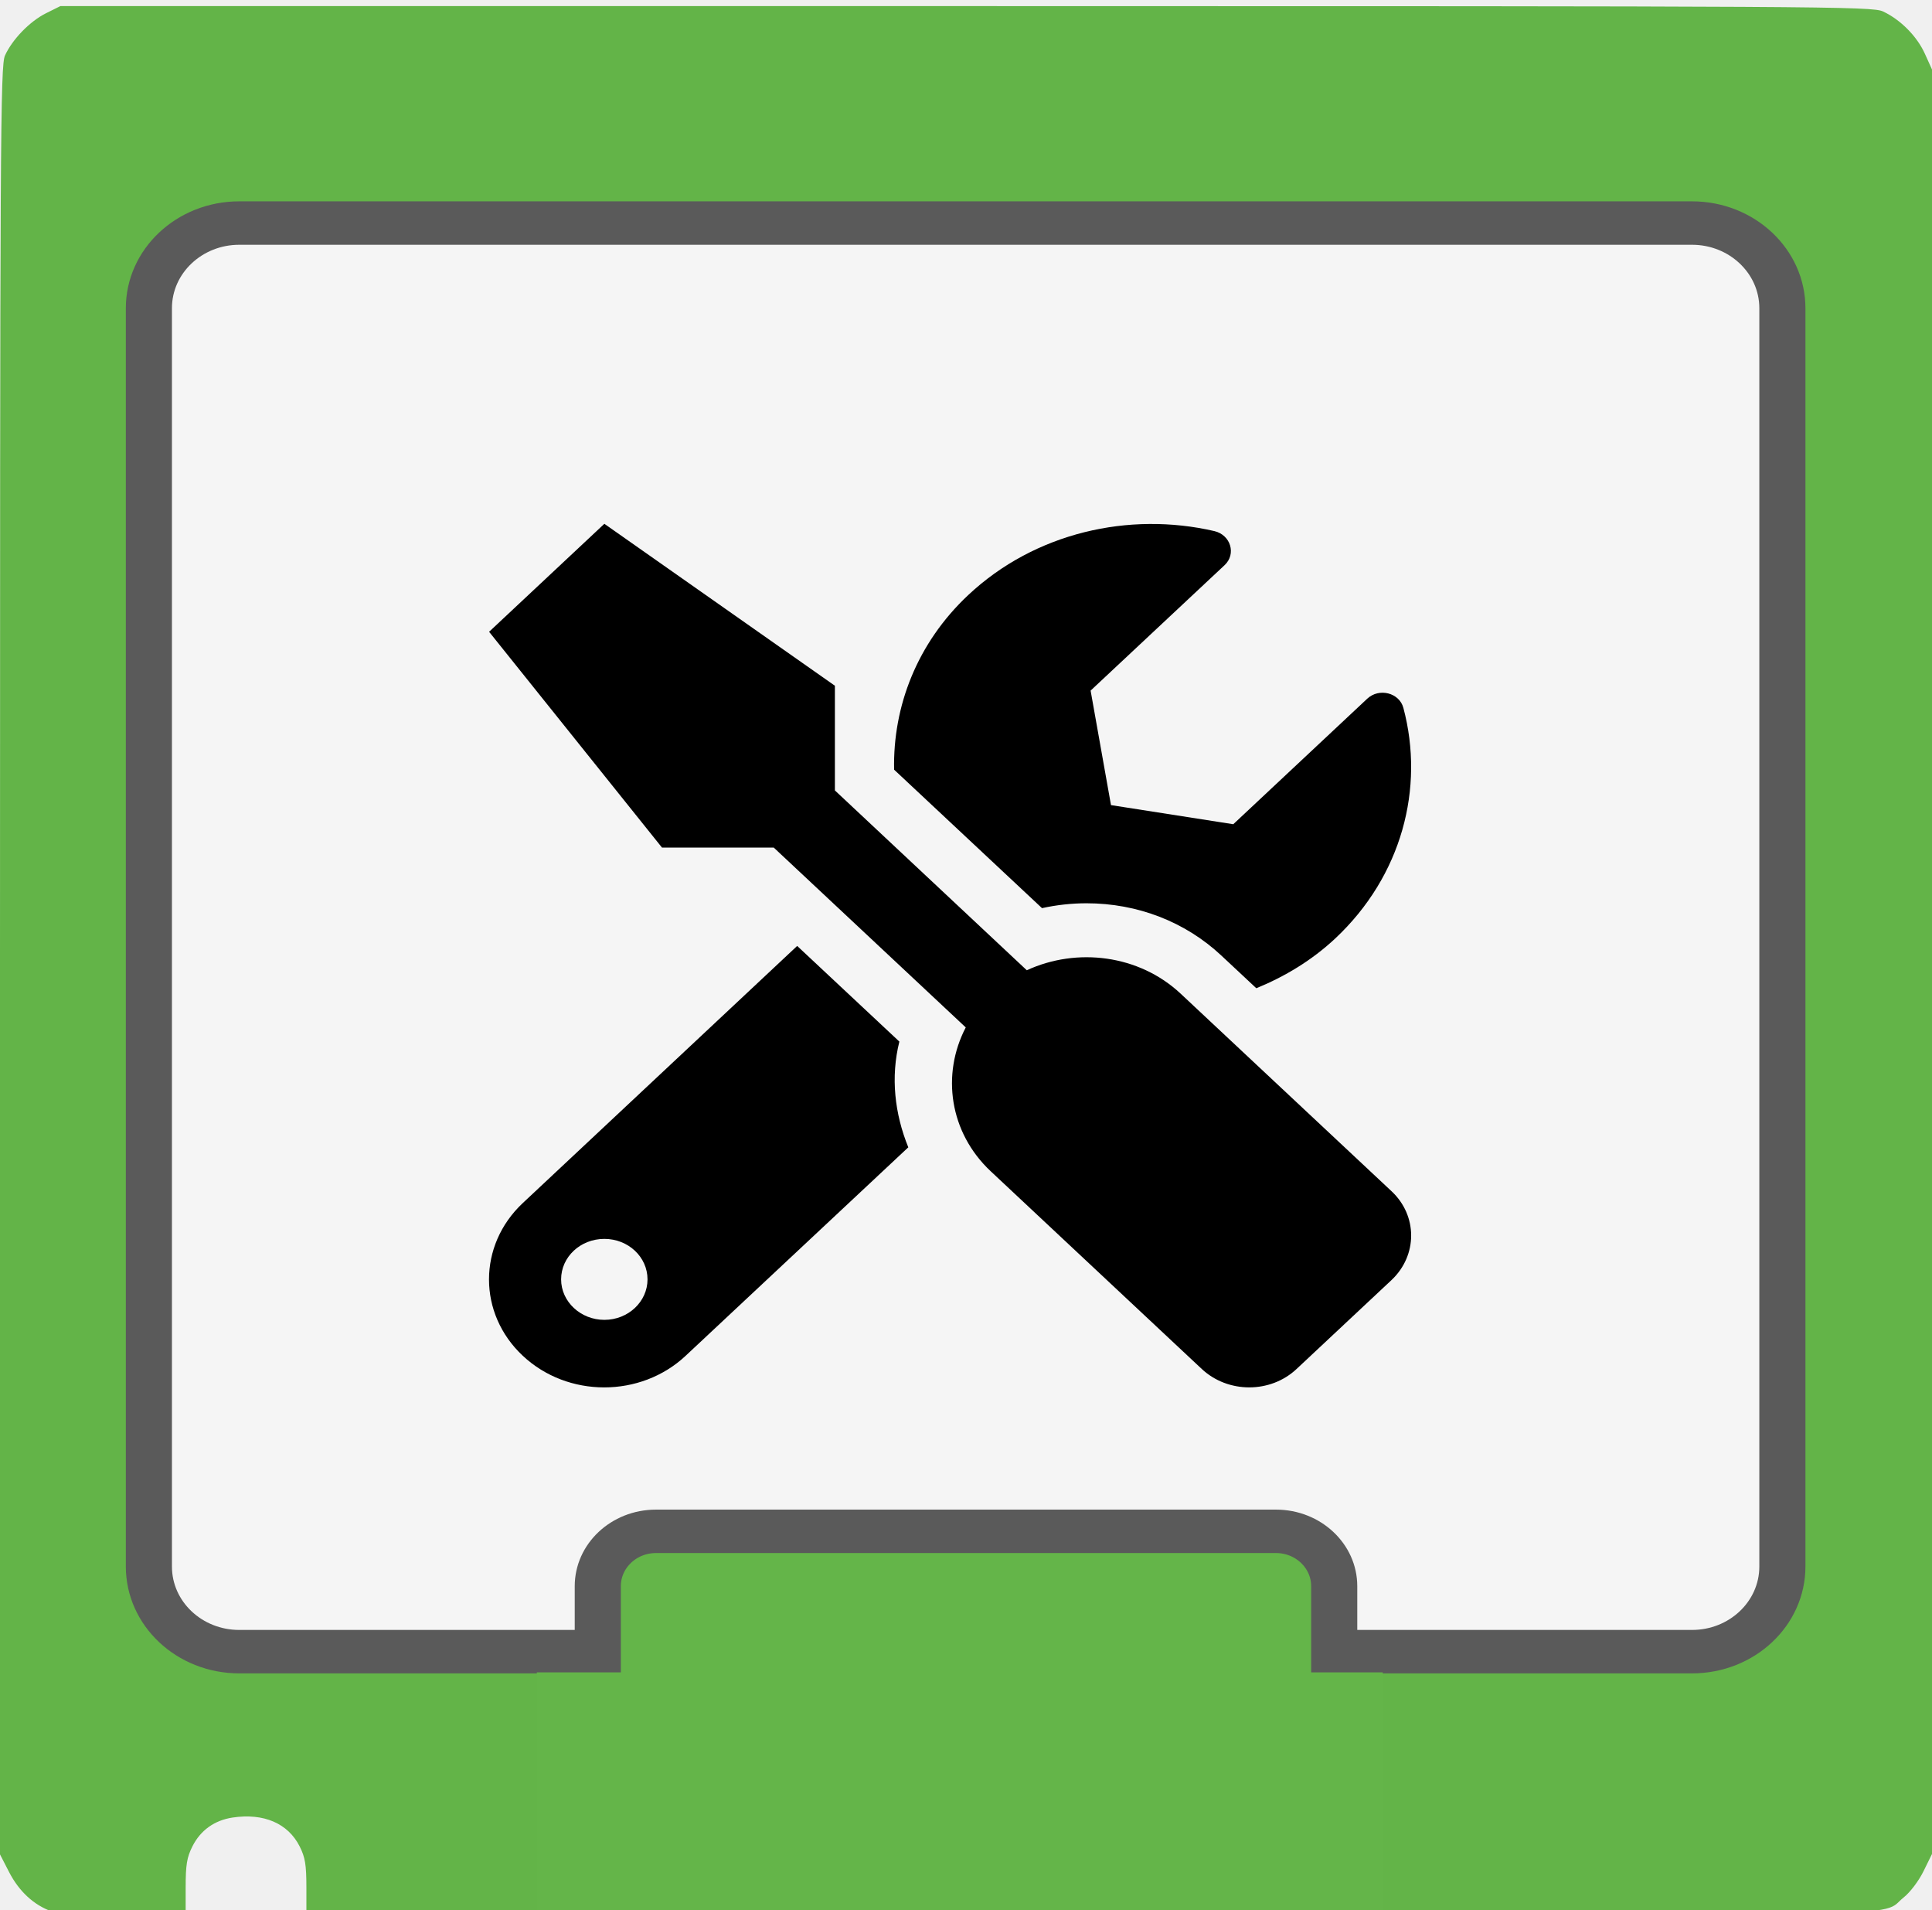
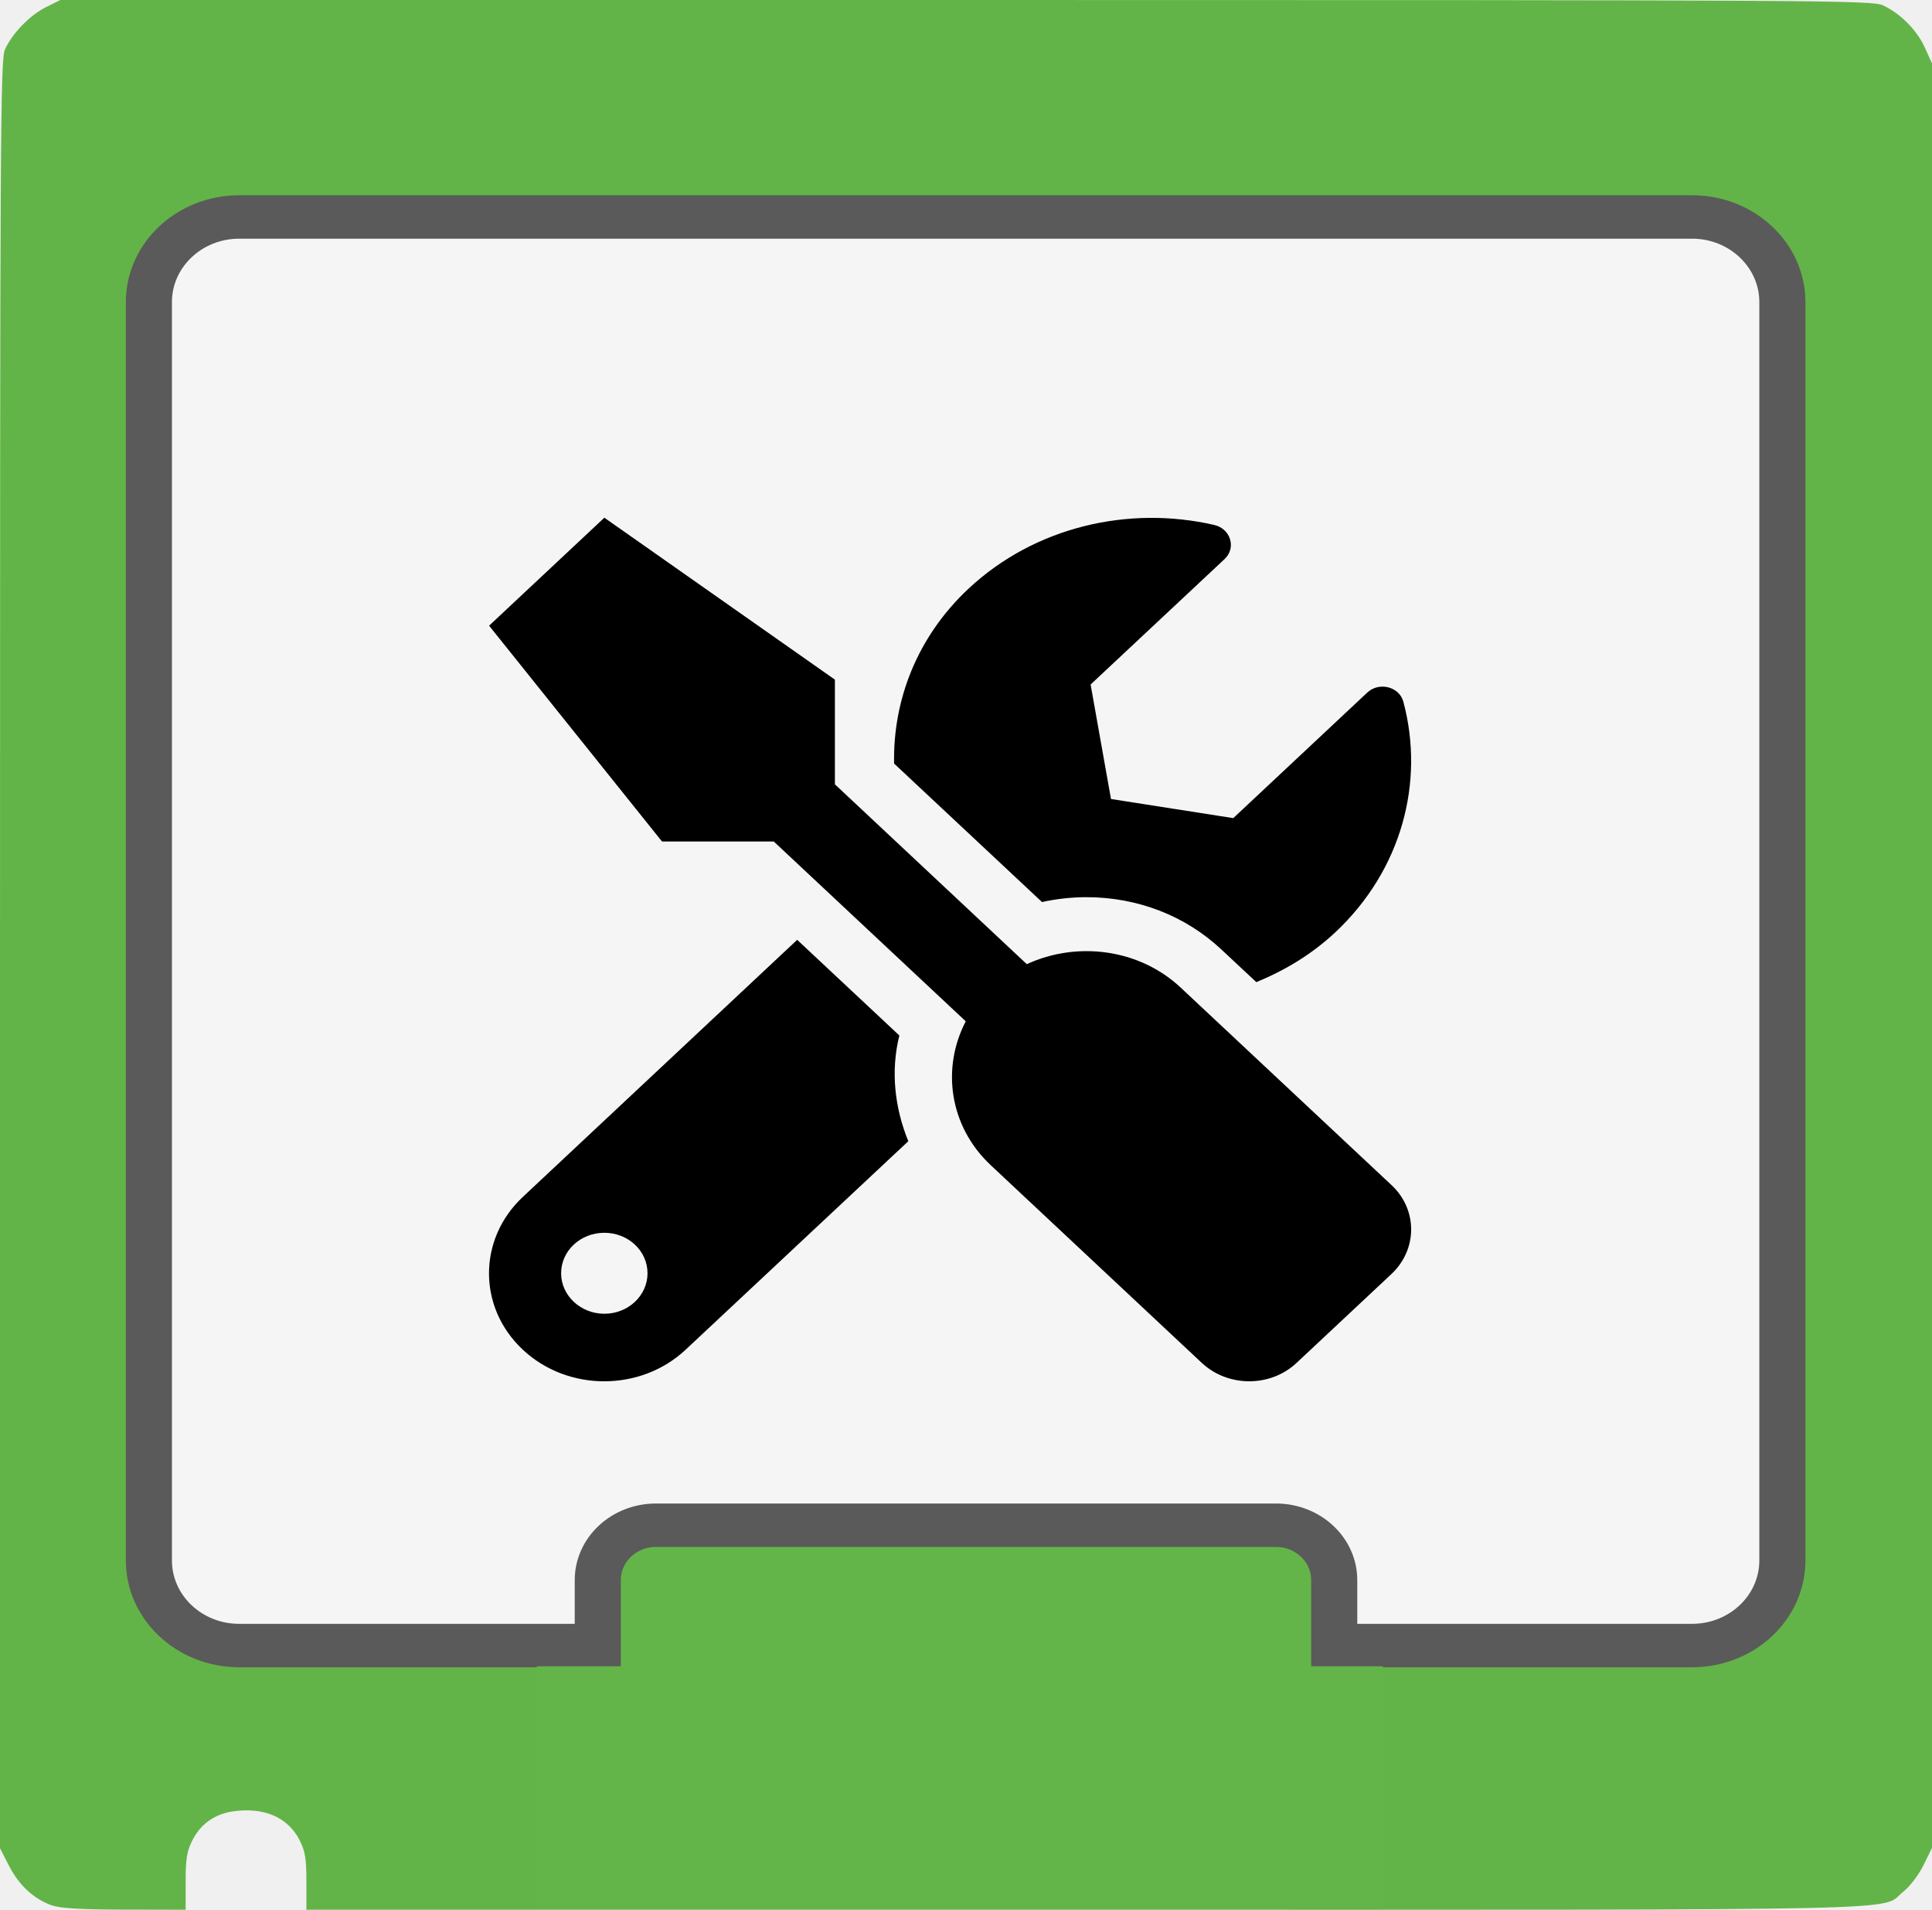
<svg xmlns="http://www.w3.org/2000/svg" width="169.333mm" height="167.351mm" viewBox="0 0 169.333 167.351" version="1.1" id="svg296">
  <defs id="defs290" />
-   <g id="layer1" transform="translate(-15.19298,-61.24742)">
+   <g id="layer1" transform="translate(-15.19298,-61.78196)">
    <path id="path311" d="m 19.725,228.742 c -1.569,-0.559 -2.863,-1.756 -3.738,-3.455 l -0.794,-1.543 V 145.409 c 0,-72.286 0.034,-78.41 0.437,-79.298 0.643,-1.417 2.184,-3.002 3.605,-3.708 l 1.249,-0.621 h 79.375 c 75.431,0 79.425,0.023 80.373,0.469 1.54,0.723 2.976,2.174 3.667,3.7 l 0.627,1.387 v 78.184 78.184 l -0.742,1.51 c -0.422,0.859 -1.181,1.859 -1.762,2.318 -2.174,1.722 3.517,1.595 -71.613,1.595 H 42.048 v -2.457 c 0,-2.023 -0.105,-2.666 -0.595,-3.636 -1.017,-2.013 -3.15,-2.93 -5.868,-2.522 -1.593,0.239 -2.812,1.112 -3.525,2.522 -0.49,0.97 -0.595,1.613 -0.595,3.636 v 2.457 l -5.358,-0.012 c -3.859,-0.008 -5.644,-0.114 -6.382,-0.377 z" style="fill:#63b448;stroke-width:0.265" />
    <g id="g4187" transform="matrix(0.8082302,0,0,0.7612857,172.2947,97.51065)">
      <path style="opacity:1;fill:#2694af;fill-opacity:1" id="path4185" d="m 172.22,61 c 0.19,0 0.34,0.15 0.34,0.34 0,0.08 0,-0.04 0,0.03 0,0.19 -0.15,0.35 -0.34,0.35 -0.48,0 -1.57,0 -2.05,0 -0.19,0 -0.34,-0.16 -0.34,-0.35 0,-0.07 0,0.05 0,-0.03 0,-0.19 0.15,-0.34 0.34,-0.34 0.48,0 1.57,0 2.05,0 z" />
    </g>
    <g id="g4199" transform="matrix(0.8082302,0,0,0.7612857,-46.86635,35.50413)">
      <path style="opacity:1;fill:#f5f5f5;fill-opacity:1" id="path4193" d="m 260.27,59.49 c 5.41,0 9.8,4.39 9.8,9.8 0,30.93 0,113.91 0,144.84 0,5.42 -4.39,9.8 -9.8,9.8 -33.47,0 -124.07,0 -157.54,0 -5.41,0 -9.8,-4.38 -9.8,-9.8 0,-30.93 0,-113.91 0,-144.84 0,-5.41 4.39,-9.8 9.8,-9.8 33.47,0 124.07,0 157.54,0 z" />
      <g id="g4197">
        <path style="opacity:1;fill-opacity:0;stroke:#5a5a5a;stroke-width:5;stroke-opacity:1" id="path4195" d="m 260.27,59.49 c 5.41,0 9.8,4.39 9.8,9.8 0,30.93 0,113.91 0,144.84 0,5.42 -4.39,9.8 -9.8,9.8 -33.47,0 -124.07,0 -157.54,0 -5.41,0 -9.8,-4.38 -9.8,-9.8 0,-30.93 0,-113.91 0,-144.84 0,-5.41 4.39,-9.8 9.8,-9.8 33.47,0 124.07,0 157.54,0 z" />
      </g>
    </g>
    <g id="g4207" transform="matrix(0.8082302,0,0,0.7612857,-44.40137,32.83143)">
      <path style="opacity:1;fill:#64b549;fill-opacity:1" id="path4201" d="m 212.11,213.59 c 3.48,0 6.31,2.83 6.31,6.31 0,3.78 0,8.83 0,12.61 0,3.48 -2.83,6.31 -6.31,6.31 -14.71,0 -52.53,0 -67.24,0 -3.49,0 -6.31,-2.83 -6.31,-6.31 0,-3.78 0,-8.83 0,-12.61 0,-3.48 2.82,-6.31 6.31,-6.31 14.71,0 52.53,0 67.24,0 z" />
      <g id="g4205">
        <path style="opacity:1;fill-opacity:0;stroke:#5a5a5a;stroke-width:5;stroke-opacity:1" id="path4203" d="m 212.11,213.59 c 3.48,0 6.31,2.83 6.31,6.31 0,3.78 0,8.83 0,12.61 0,3.48 -2.83,6.31 -6.31,6.31 -14.71,0 -52.53,0 -67.24,0 -3.49,0 -6.31,-2.83 -6.31,-6.31 0,-3.78 0,-8.83 0,-12.61 0,-3.48 2.82,-6.31 6.31,-6.31 14.71,0 52.53,0 67.24,0 z" />
      </g>
    </g>
    <g id="g4219" transform="matrix(0.8082302,0,0,0.7612857,-45.79728,39.04955)">
      <path style="opacity:1;fill:#000000;fill-opacity:1" id="path4213" d="m 203.49,143.53 c -4.51,-4.48 -11.25,-5.35 -16.68,-2.69 -1.38,-1.38 -8.32,-8.28 -20.81,-20.7 v -12.05 l -25,-18.64 -12.5,12.43 18.75,24.84 h 12.12 c 12.5,12.42 19.44,19.32 20.82,20.7 -2.65,5.39 -1.79,12.09 2.72,16.57 2.29,2.28 20.58,20.46 22.87,22.74 2.85,2.83 7.46,2.83 10.29,0 1.03,-1.03 9.26,-9.21 10.29,-10.23 2.84,-2.84 2.84,-7.42 0,-10.23 -4.57,-4.55 -20.58,-20.46 -22.87,-22.74 z m 4.42,-4.38 c 0.38,0.37 3.41,3.39 3.79,3.76 3.08,-1.34 6.01,-3.2 8.55,-5.72 7.25,-7.21 9.71,-17.34 7.4,-26.54 -0.43,-1.75 -2.63,-2.35 -3.92,-1.07 -0.97,0.97 -5.82,5.78 -14.53,14.45 l -13.26,-2.2 -2.21,-13.18 c 8.72,-8.67 13.56,-13.48 14.53,-14.44 1.29,-1.28 0.66,-3.48 -1.11,-3.92 -9.26,-2.27 -19.46,0.17 -26.68,7.35 -5.57,5.54 -8.19,12.84 -8.05,20.11 1.6,1.6 14.43,14.35 16.04,15.94 1.58,-0.37 3.22,-0.56 4.82,-0.56 5.53,0 10.72,2.13 14.63,6.02 z m -46,-1.11 c -17.85,17.76 -27.78,27.63 -29.76,29.6 -4.88,4.86 -4.88,12.72 0,17.57 4.88,4.86 12.79,4.86 17.67,0 2.42,-2.4 21.73,-21.59 24.14,-23.99 -1.48,-3.86 -1.93,-8.08 -0.97,-12.17 -1.48,-1.47 -5.17,-5.14 -11.08,-11.01 z m -25.6,38.38 c 0,-2.58 2.09,-4.66 4.69,-4.66 2.59,0 4.68,2.08 4.68,4.66 0,2.56 -2.09,4.66 -4.68,4.66 -2.58,0 -4.69,-2.1 -4.69,-4.66 z" />
      <g id="g4217">
        <path style="opacity:1;fill-opacity:0;stroke:#000000;stroke-width:1;stroke-opacity:0" id="path4215" d="m 203.49,143.53 c -4.51,-4.48 -11.25,-5.35 -16.68,-2.69 -1.38,-1.38 -8.32,-8.28 -20.81,-20.7 v -12.05 l -25,-18.64 -12.5,12.43 18.75,24.84 h 12.12 c 12.5,12.42 19.44,19.32 20.82,20.7 -2.65,5.39 -1.79,12.09 2.72,16.57 2.29,2.28 20.58,20.46 22.87,22.74 2.85,2.83 7.46,2.83 10.29,0 1.03,-1.03 9.26,-9.21 10.29,-10.23 2.84,-2.84 2.84,-7.42 0,-10.23 -4.57,-4.55 -20.58,-20.46 -22.87,-22.74 z m 4.42,-4.38 c 0.38,0.37 3.41,3.39 3.79,3.76 3.08,-1.34 6.01,-3.2 8.55,-5.72 7.25,-7.21 9.71,-17.34 7.4,-26.54 -0.43,-1.75 -2.63,-2.35 -3.92,-1.07 -0.97,0.97 -5.82,5.78 -14.53,14.45 l -13.26,-2.2 -2.21,-13.18 c 8.72,-8.67 13.56,-13.48 14.53,-14.44 1.29,-1.28 0.66,-3.48 -1.11,-3.92 -9.26,-2.27 -19.46,0.17 -26.68,7.35 -5.57,5.54 -8.19,12.84 -8.05,20.11 1.6,1.6 14.43,14.35 16.04,15.94 1.58,-0.37 3.22,-0.56 4.82,-0.56 5.53,0 10.72,2.13 14.63,6.02 z m -46,-1.11 c -17.85,17.76 -27.78,27.63 -29.76,29.6 -4.88,4.86 -4.88,12.72 0,17.57 4.88,4.86 12.79,4.86 17.67,0 2.42,-2.4 21.73,-21.59 24.14,-23.99 -1.48,-3.86 -1.93,-8.08 -0.97,-12.17 -1.48,-1.47 -5.17,-5.14 -11.08,-11.01 z m -25.6,38.38 c 0,-2.58 2.09,-4.66 4.69,-4.66 2.59,0 4.68,2.08 4.68,4.66 0,2.56 -2.09,4.66 -4.68,4.66 -2.58,0 -4.69,-2.1 -4.69,-4.66 z" />
      </g>
    </g>
    <g id="g4223" transform="matrix(0.8082302,0,0,0.7612857,172.2947,97.51065)">
      <path id="path4221" style="opacity:1;fill:#ffffff;fill-opacity:1" d="m 107.93,245.9 c 0,3.05 -2.66,5.53 -5.93,5.53 -3.27,0 -5.93,-2.48 -5.93,-5.53 0,-3.05 2.66,-5.53 5.93,-5.53 3.27,0 5.93,2.48 5.93,5.53 z" />
    </g>
    <g id="g4227" transform="matrix(0.8082302,0,0,0.7612857,172.2947,97.51065)">
      <path id="path4225" style="opacity:1;fill:#ffffff;fill-opacity:1" d="m 96.07,246.9 h 11.86 v 5.53 H 96.07 Z" />
    </g>
-     <rect id="rect536" width="93.544" height="15.502" x="59.025" y="212.028" style="stroke-width:0.265;fill:#64b549;fill-opacity:0" />
+     <rect id="rect536" width="93.544" height="15.502" x="59.025" y="212.028" style="fill:#64b549;fill-opacity:0;stroke-width:0.265" />
    <rect style="fill:#64b549;fill-opacity:0;stroke-width:0.265" id="rect5046" width="93.544" height="15.502" x="59.025" y="212.028" ry="2.8421709e-14" />
    <rect style="fill:#64b549;fill-opacity:0;stroke-width:0.265" id="rect5050" width="151.159" height="14.352" x="33.367" y="209.355" ry="2.8421808e-14" />
    <rect style="fill:#64b549;fill-opacity:0;stroke-width:0.265" id="rect5052" width="107.977" height="5.345" x="59.025" y="212.028" ry="2.8421808e-14" />
    <rect style="fill:#64b549;fill-opacity:0;stroke-width:0.265" id="rect5054" width="129.893" height="155.016" x="-206.106" y="81.066" ry="2.8421808e-14" />
    <rect style="fill:#64b549;fill-opacity:0;stroke-width:0.265" id="rect5056" width="131.497" height="90.872" x="-207.71" y="145.21" ry="2.8421808e-14" />
    <rect style="fill:#64b549;fill-opacity:1;stroke-width:0.069" id="rect5058" width="74.142" height="20.847" x="62.244" y="207.794" ry="4.819349e-15" />
  </g>
</svg>
